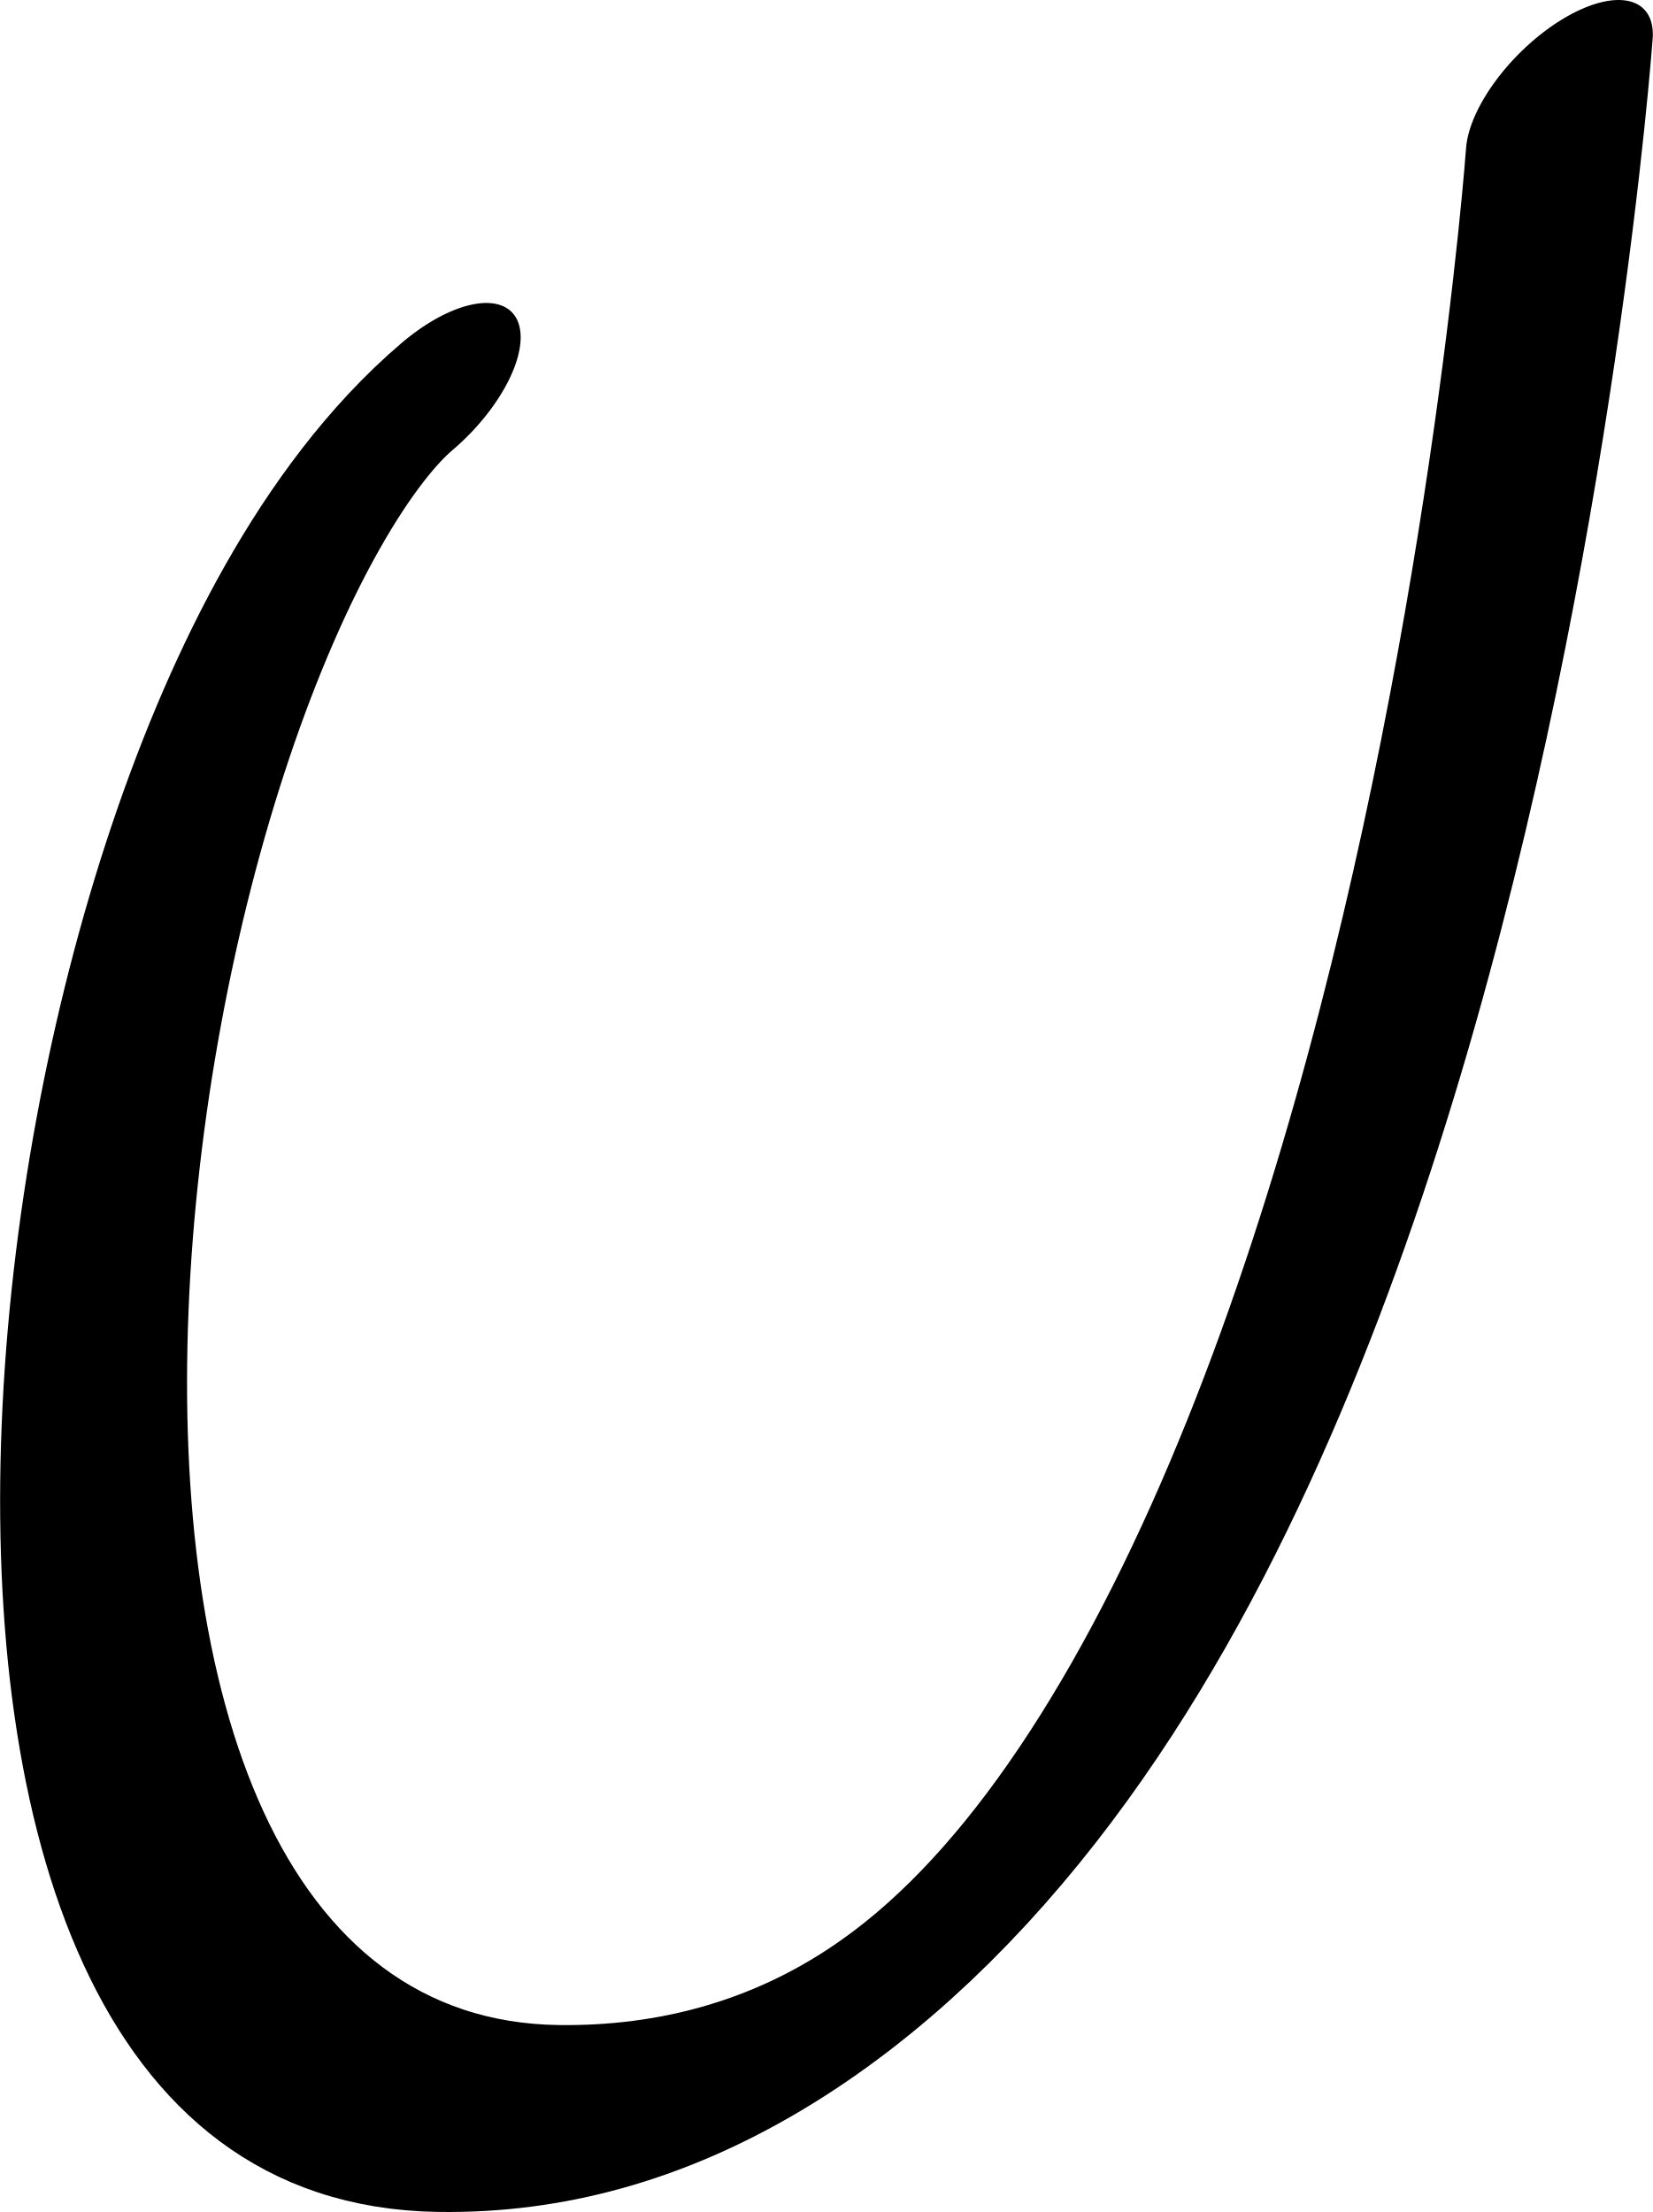
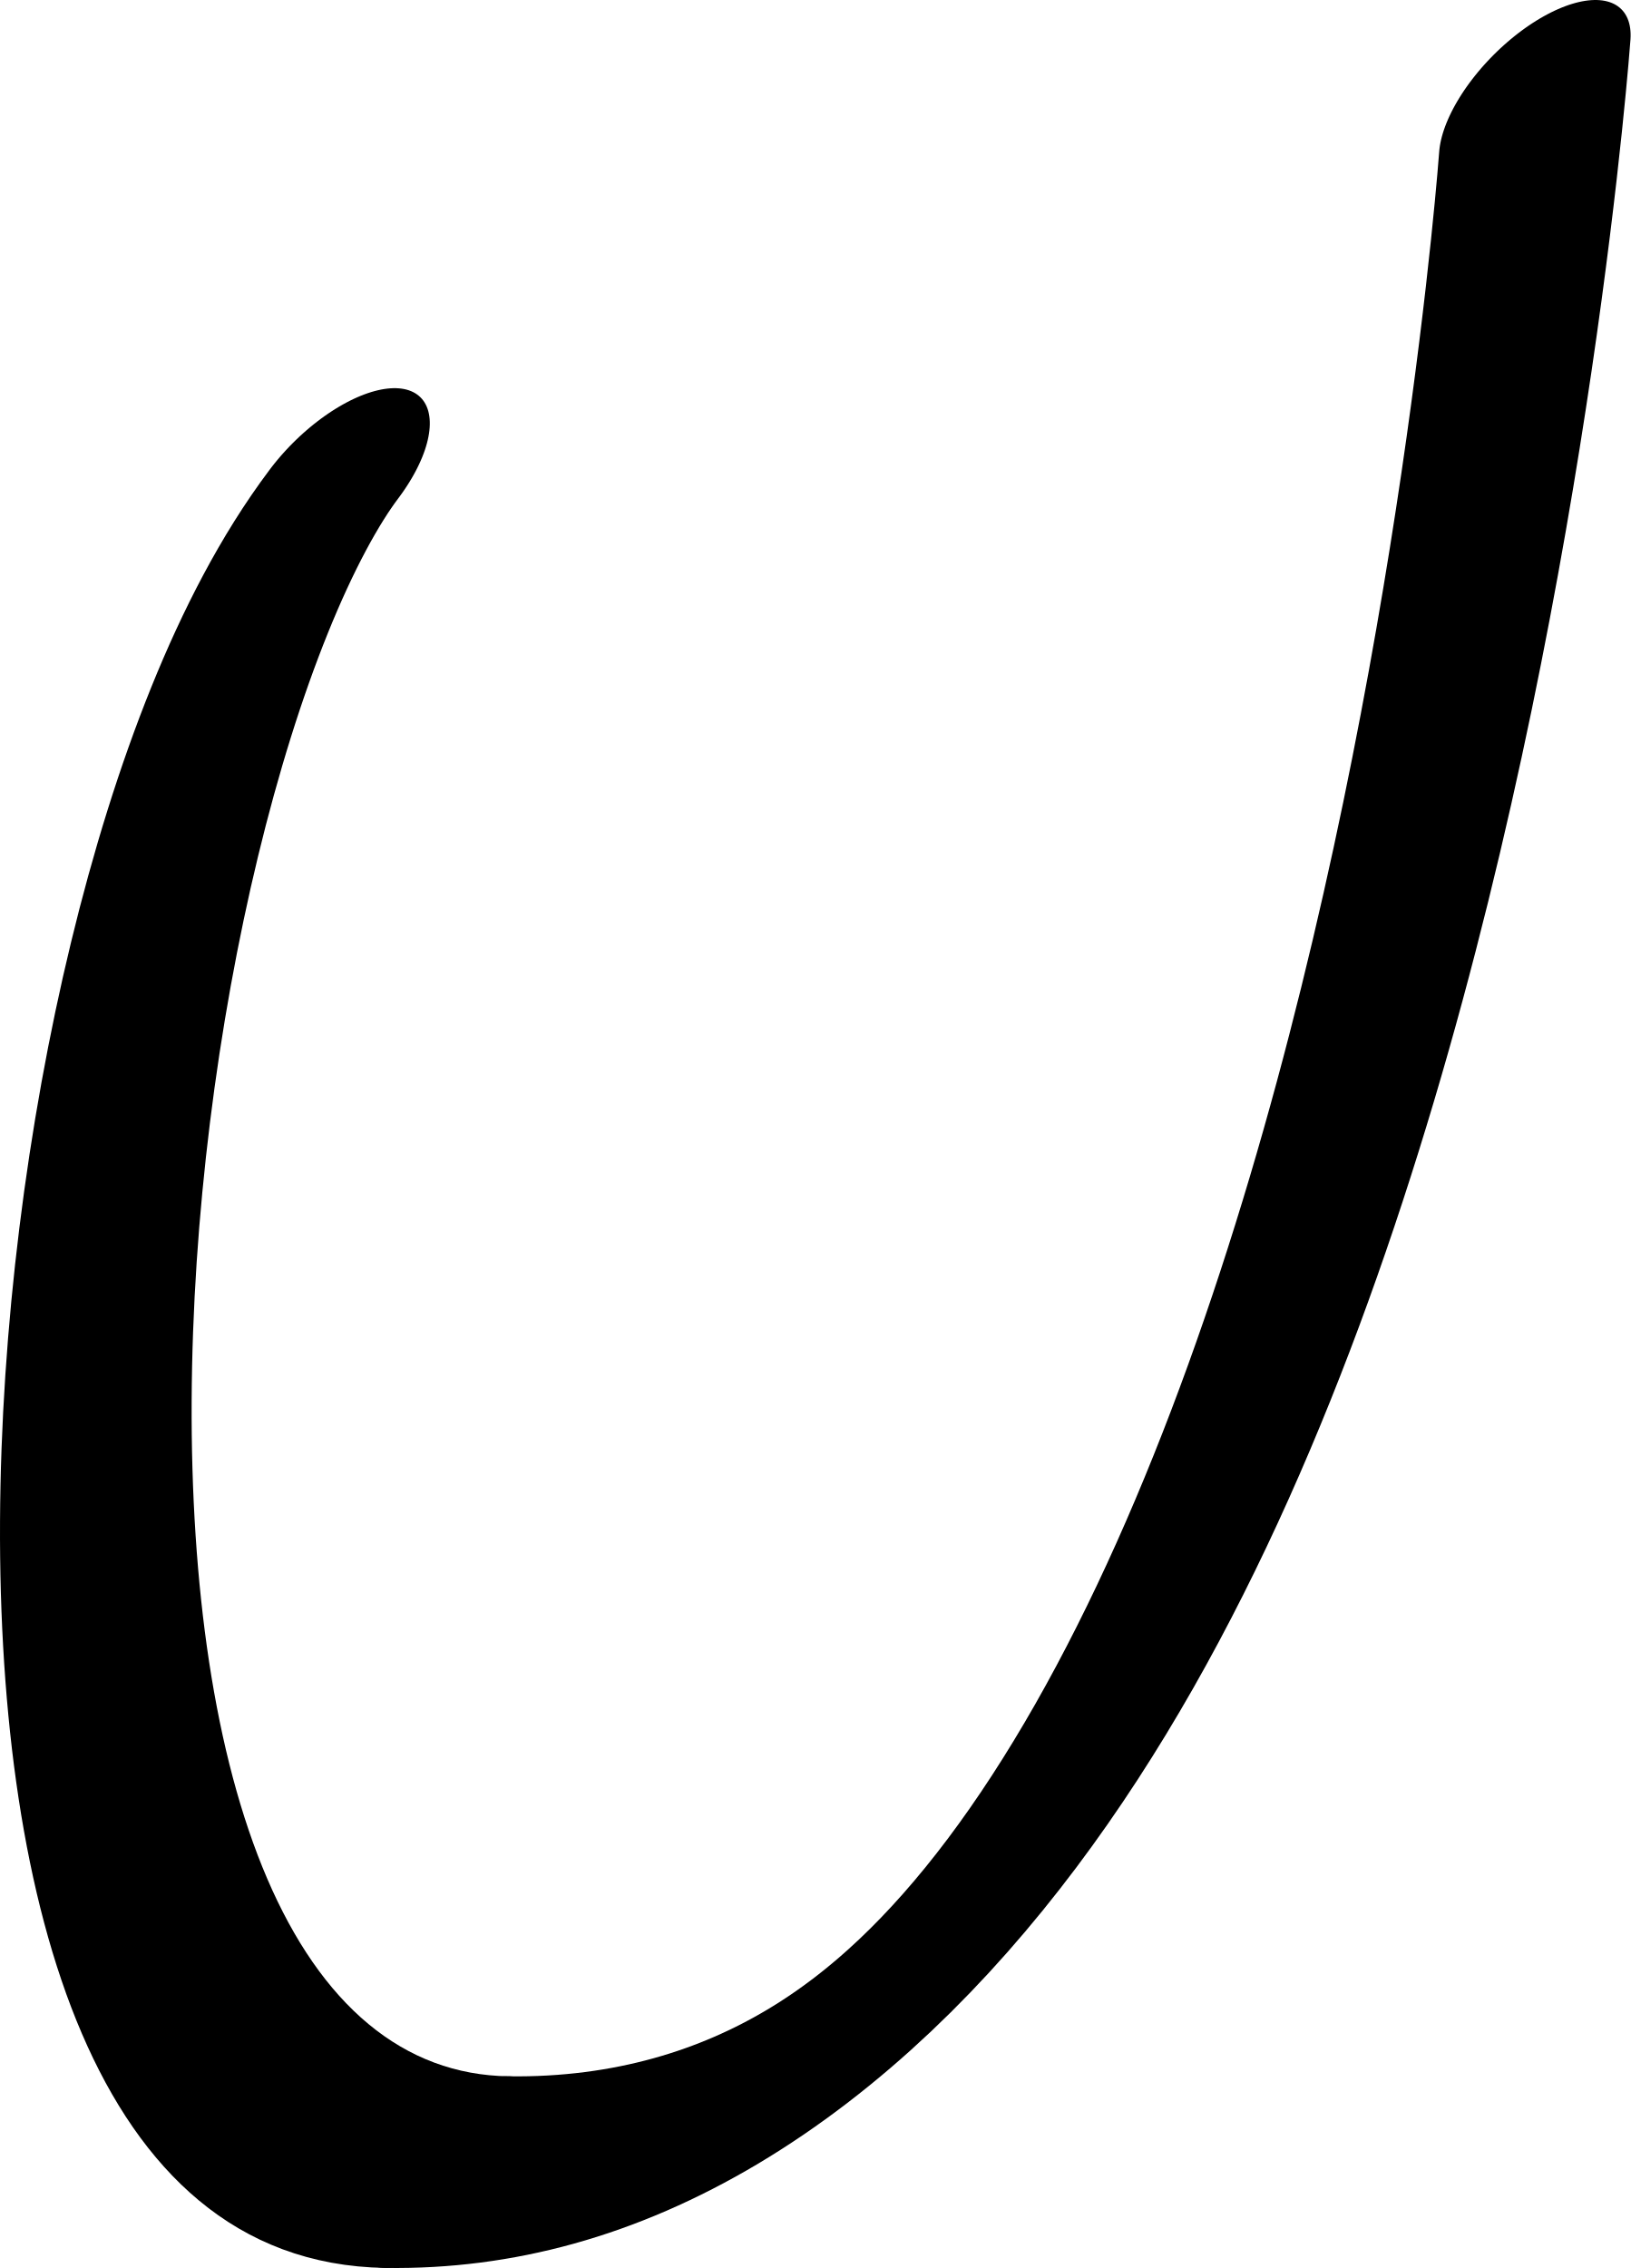
- <svg xmlns="http://www.w3.org/2000/svg" width="653.201" height="874.289" viewBox="0 0 653.201 874.289" version="1.1" id="svg5" xml:space="preserve">
+ <svg xmlns="http://www.w3.org/2000/svg" width="628.646" height="874.289" viewBox="0 0 628.646 874.289" version="1.1" id="svg5" xml:space="preserve">
  <defs id="defs2" />
-   <g style="display:inline" id="g542" transform="translate(-246.0039,-321.6264)">
-     <g id="g2068" transform="matrix(0.3458266,0.3458266,-0.7289583,0.7289583,1064.788,-35.98876)" style="display:inline">
-       <path style="fill:none;stroke:#000000;stroke-width:91.562;stroke-linecap:round;stroke-linejoin:round" d="M -196.135,798.574 C -226.489,976.83 466.389,1413.193 828.639,1246.13 1357.573,1002.195 277.641,409.539 277.641,409.539" id="path2066" />
+   <g style="display:inline" id="g542" transform="translate(-270.5584,-321.6264)">
+     <g id="use1197" style="display:inline">
+       <g id="g5361" transform="matrix(0.3458266,0.3458266,-0.7289583,0.7289583,1064.788,-35.98876)" style="display:inline">
+         <path style="fill:none;stroke:#000000;stroke-width:91.562;stroke-linecap:round;stroke-linejoin:round" d="m -175.346,829.713 c 49.919,167.803 713.591,550.254 1003.985,416.417" id="path5359" />
+       </g>
+       <g id="g5365" transform="matrix(0.3458266,0.3458266,-0.7289583,0.7289583,1064.788,-35.98876)" style="display:inline">
+         <path style="fill:none;stroke:#000000;stroke-width:91.562;stroke-linecap:round;stroke-linejoin:round" d="M 828.639,1246.13 C 1357.573,1002.195 277.641,409.539 277.641,409.539" id="path5363" />
+       </g>
    </g>
  </g>
</svg>
